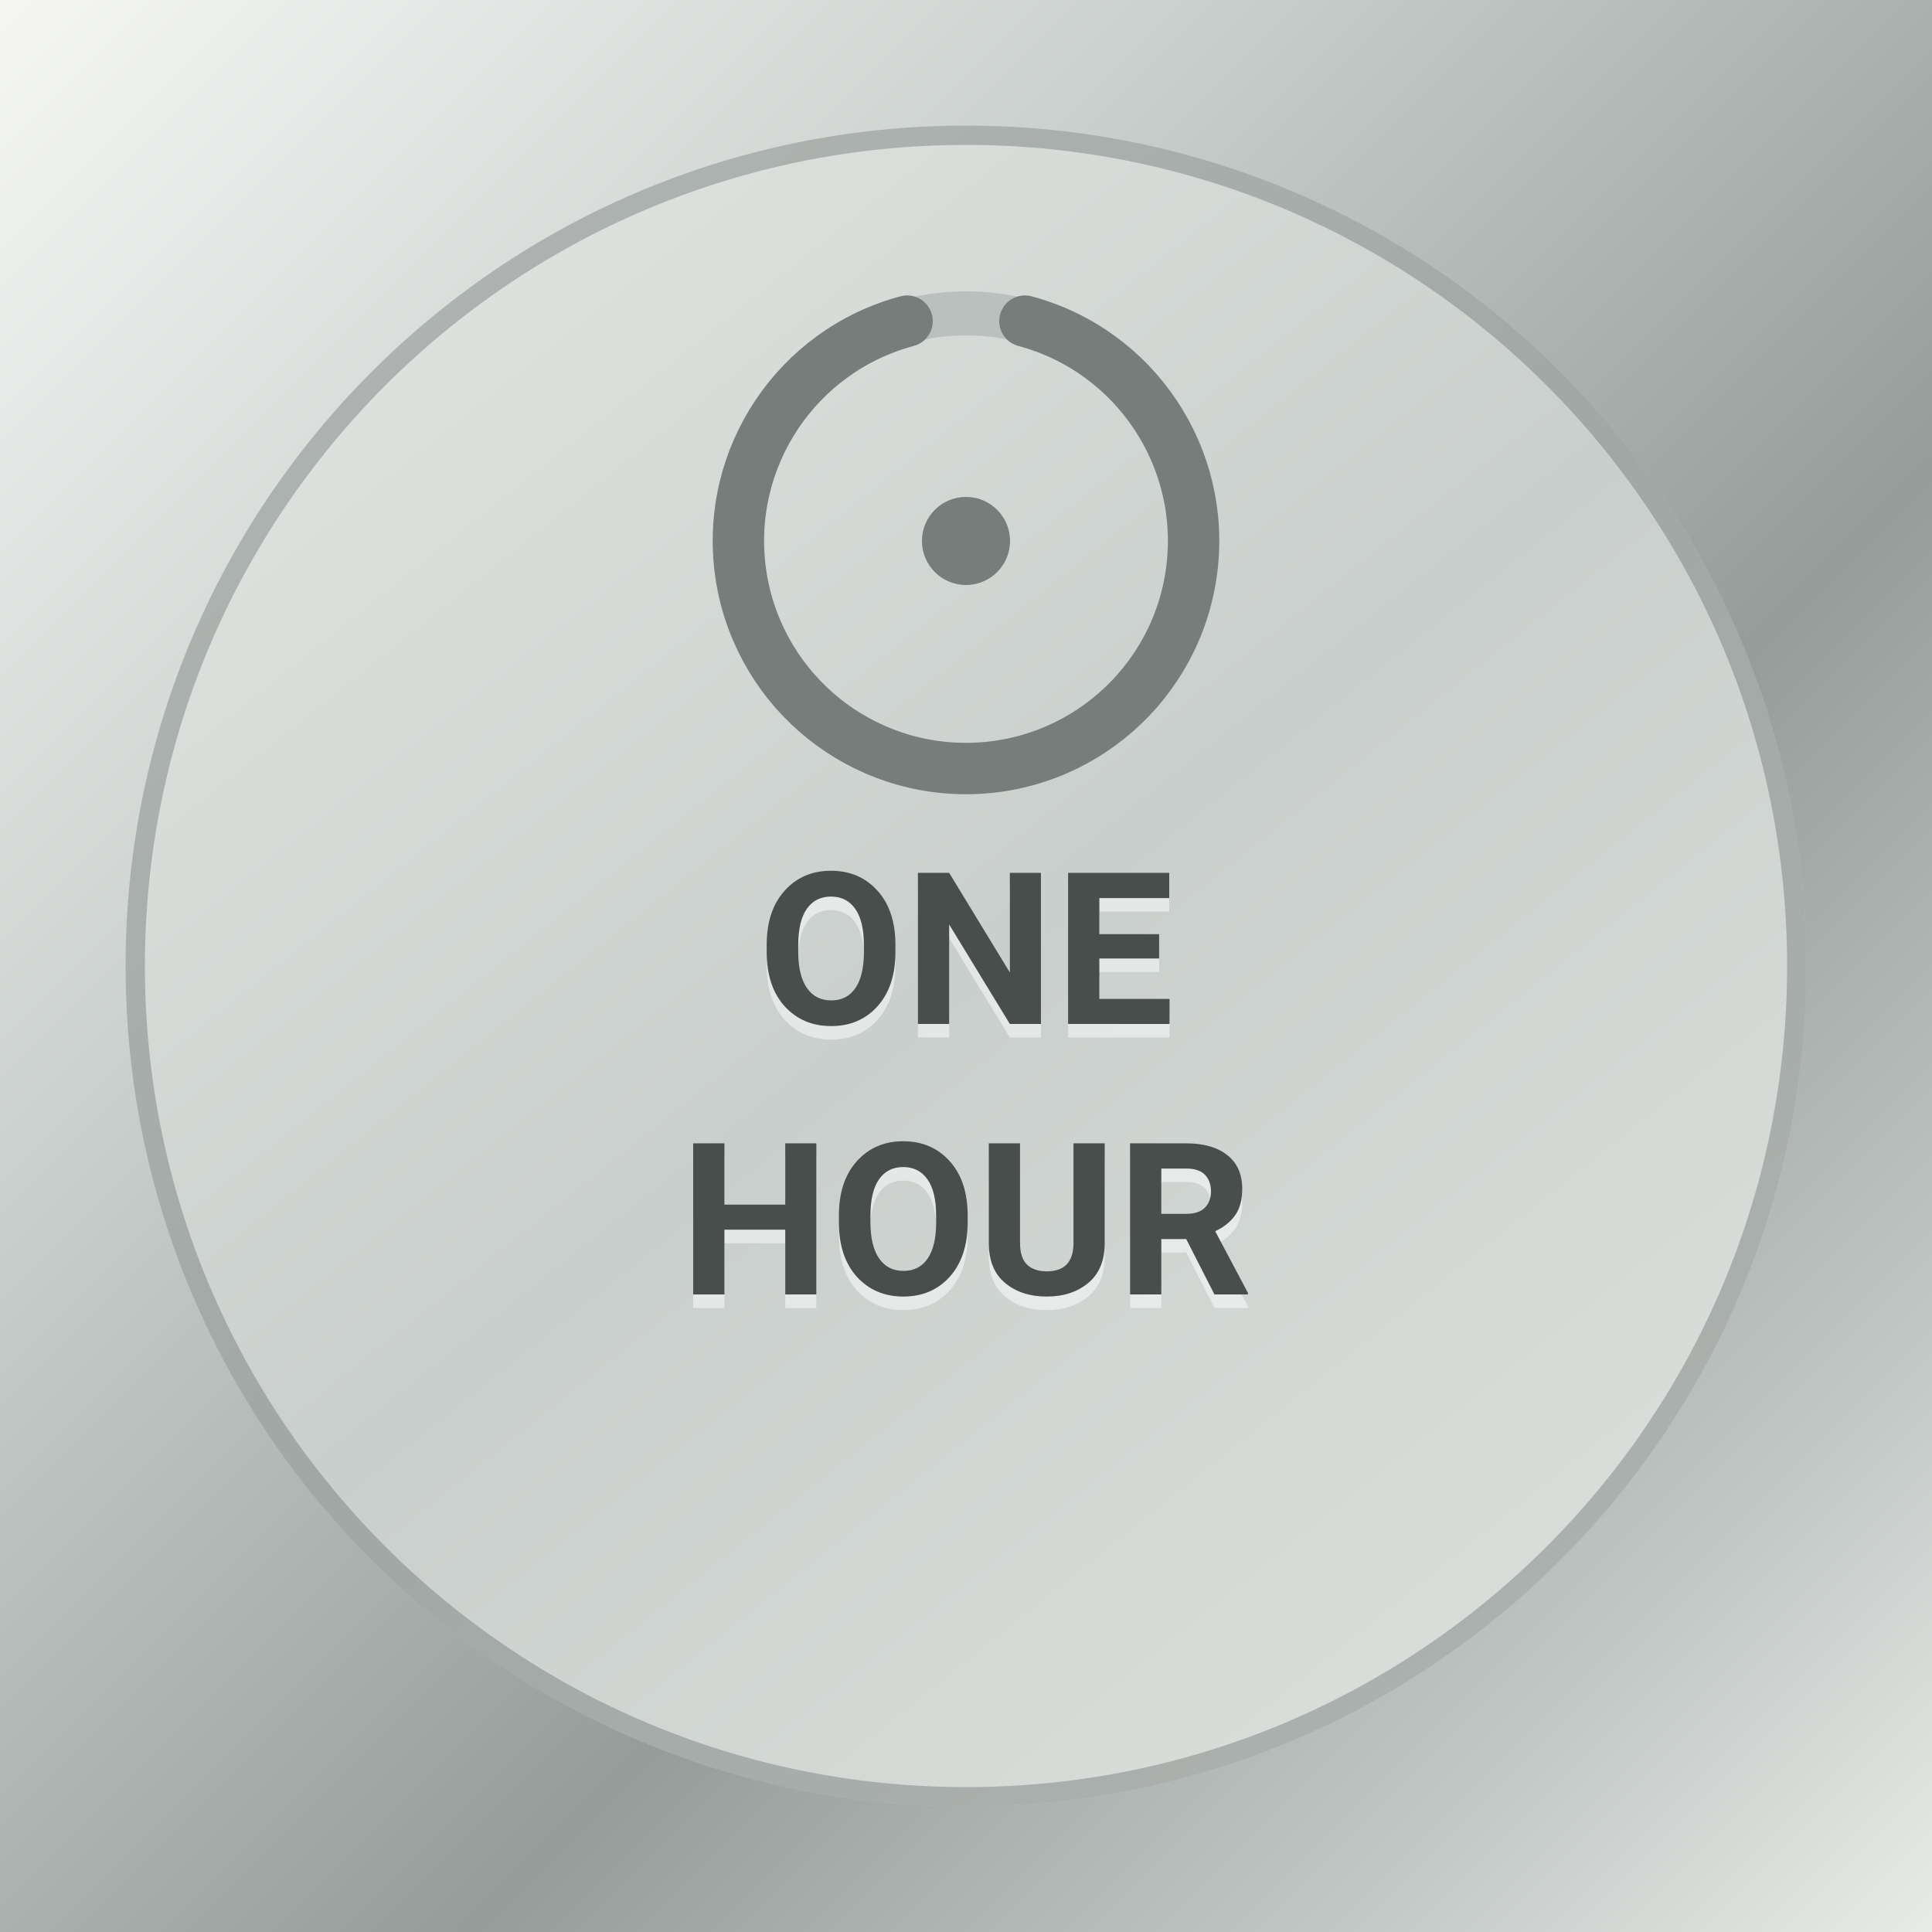
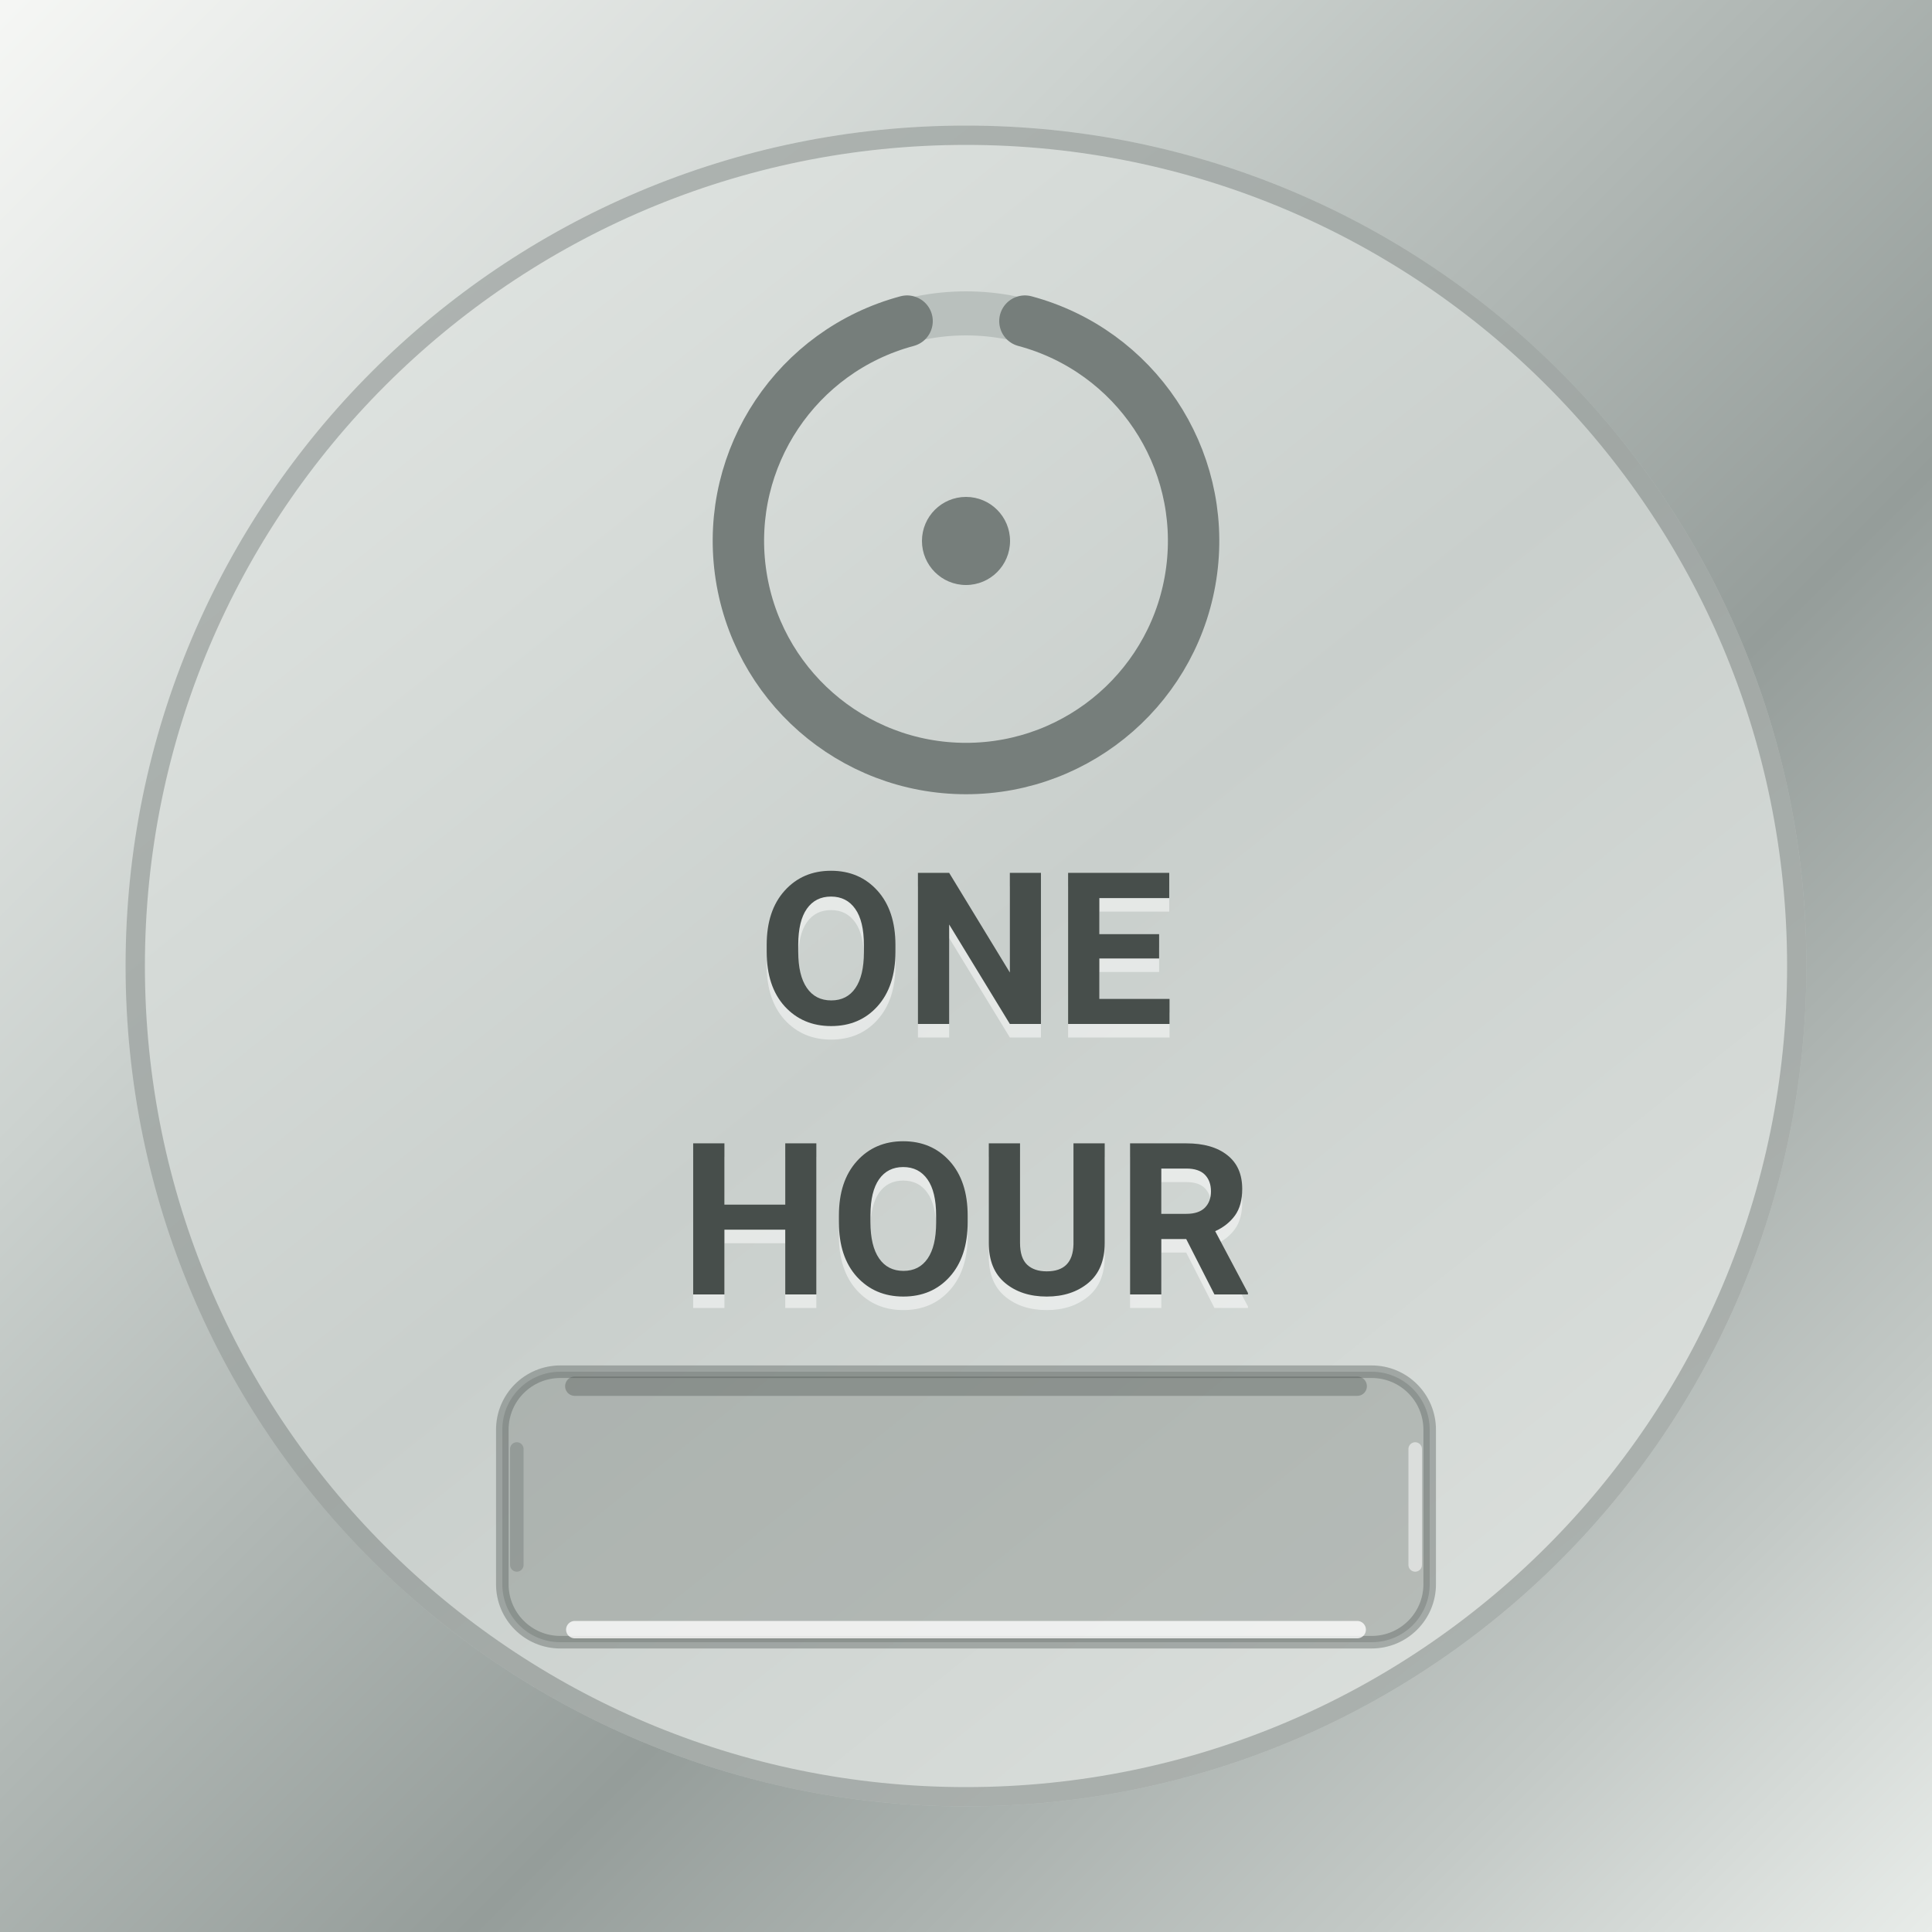
<svg xmlns="http://www.w3.org/2000/svg" width="200" height="200" viewBox="0 0 200 200" role="img" aria-label="One Hour pin, back">
  <defs>
    <linearGradient id="b" x1="0" y1="0" x2="1" y2="1">
      <stop offset="0" stop-color="#f6f7f5" />
      <stop offset=".3" stop-color="#ccd2cf" />
      <stop offset=".62" stop-color="#959d9a" />
      <stop offset=".85" stop-color="#c3c9c6" />
      <stop offset="1" stop-color="#e9edea" />
    </linearGradient>
    <linearGradient id="p" x1=".1" y1="0" x2=".9" y2="1">
      <stop offset="0" stop-color="#e3e7e4" />
      <stop offset=".5" stop-color="#c9cfcc" />
      <stop offset="1" stop-color="#dee2df" />
    </linearGradient>
  </defs>
  <rect width="200" height="200" fill="url(#b)" />
  <circle cx="100" cy="100" r="87" fill="url(#p)" />
  <circle cx="100" cy="100" r="86" fill="none" stroke="#5f6764" stroke-opacity=".38" stroke-width="2" />
  <g transform="translate(100 56) scale(.38) translate(-100 -100)">
    <circle cx="100" cy="100" r="62" fill="none" stroke="#b9c0bd" stroke-width="12" />
    <path d="M116.05 40.11A62 62 0 1 1 83.95 40.11" fill="none" stroke="#767e7b" stroke-width="14" stroke-linecap="round" />
    <circle cx="100" cy="100" r="12" fill="#767e7b" />
  </g>
  <text x="100" y="106" text-anchor="middle" font-family="system-ui,-apple-system,'Segoe UI',Roboto,'Helvetica Neue',Arial,sans-serif" font-size="22" font-weight="700" fill="#ffffff" fill-opacity=".5" transform="translate(0 1.4)">ONE</text>
  <text x="100" y="106" text-anchor="middle" font-family="system-ui,-apple-system,'Segoe UI',Roboto,'Helvetica Neue',Arial,sans-serif" font-size="22" font-weight="700" fill="#474e4b">ONE</text>
  <text x="100" y="134" text-anchor="middle" textLength="62" font-family="system-ui,-apple-system,'Segoe UI',Roboto,'Helvetica Neue',Arial,sans-serif" font-size="22" font-weight="700" fill="#ffffff" fill-opacity=".5" transform="translate(0 1.4)">HOUR</text>
  <text x="100" y="134" text-anchor="middle" textLength="62" font-family="system-ui,-apple-system,'Segoe UI',Roboto,'Helvetica Neue',Arial,sans-serif" font-size="22" font-weight="700" fill="#474e4b">HOUR</text>
+   <rect x="52" y="142" width="96" height="28" rx="6" fill="#7f8783" fill-opacity=".4" />
+   <rect x="52" y="142" width="96" height="28" rx="6" fill="none" stroke="#565e5b" stroke-opacity=".4" stroke-width="1.3" />
+   <path d="M59.5 143.5H140.5" fill="none" stroke="#3f4744" stroke-opacity=".32" stroke-width="2" stroke-linecap="round" />
+   <path d="M59.5 168.7H140.5" fill="none" stroke="#ffffff" stroke-opacity=".78" stroke-width="1.8" stroke-linecap="round" />
+   <path d="M53.5 150V162" fill="none" stroke="#3f4744" stroke-opacity=".22" stroke-width="1.4" stroke-linecap="round" />
+   <path d="M146.5 150V162" fill="none" stroke="#ffffff" stroke-opacity=".52" stroke-width="1.4" stroke-linecap="round" />
</svg>
